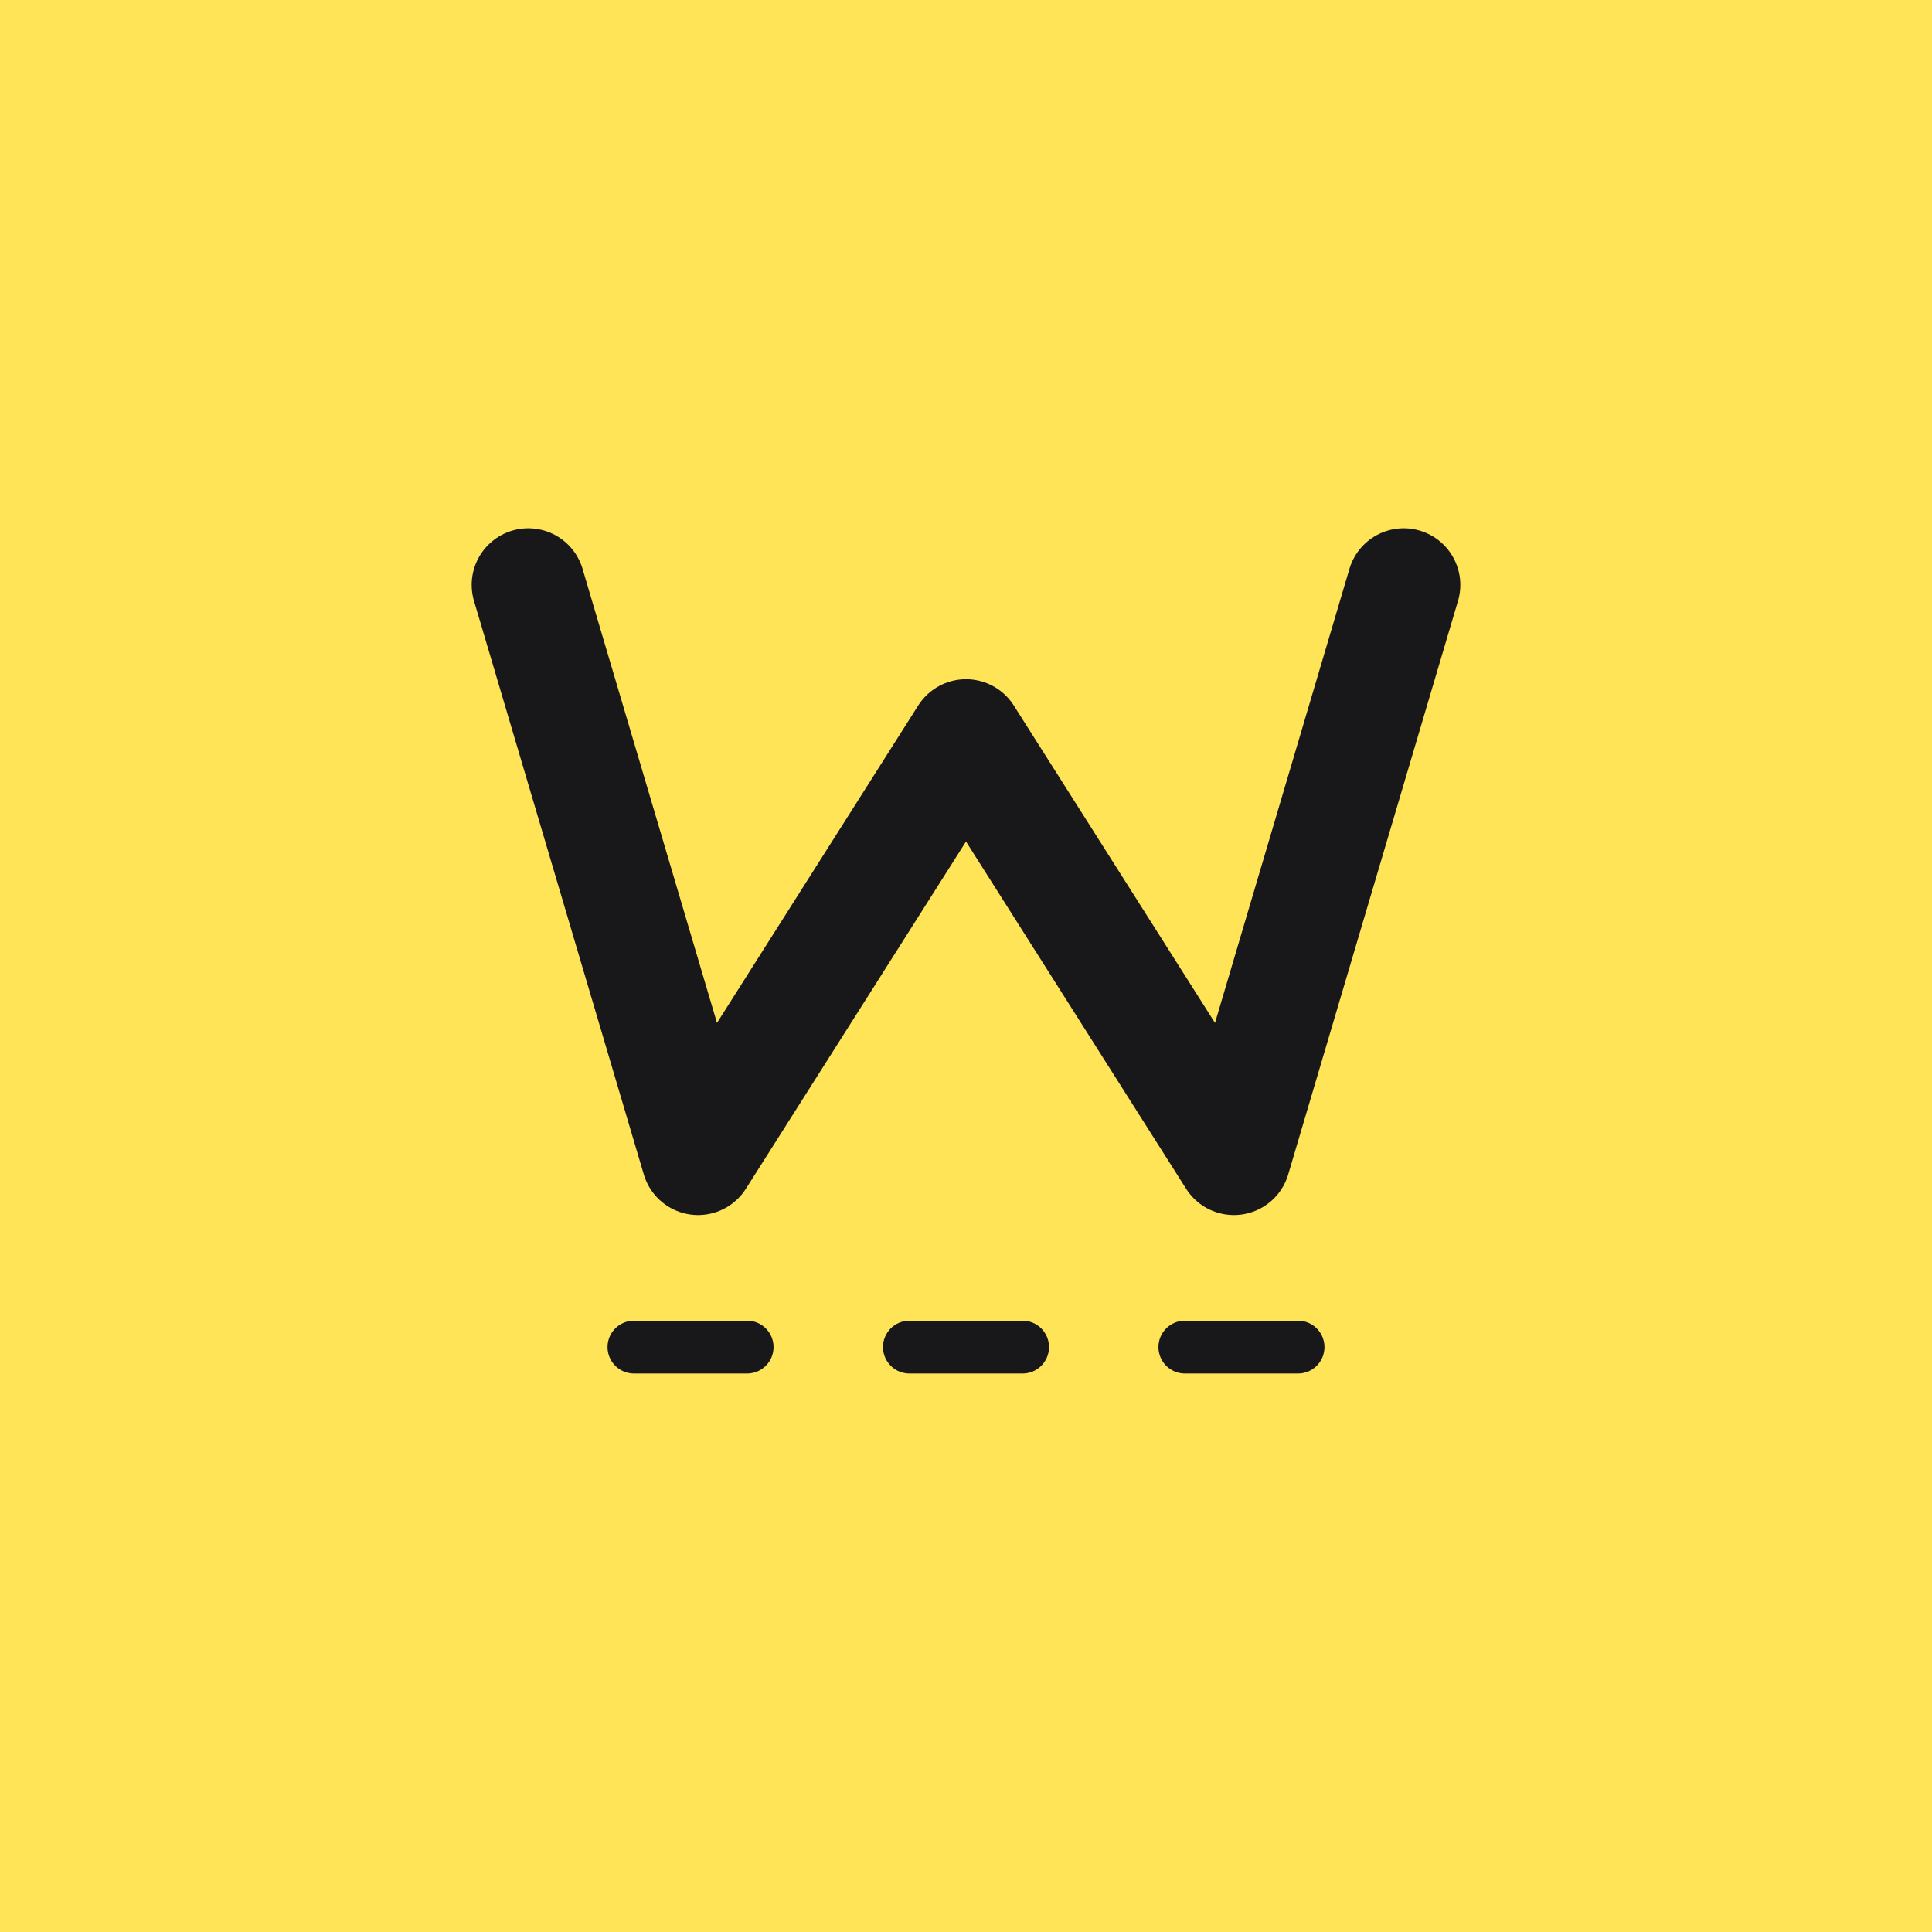
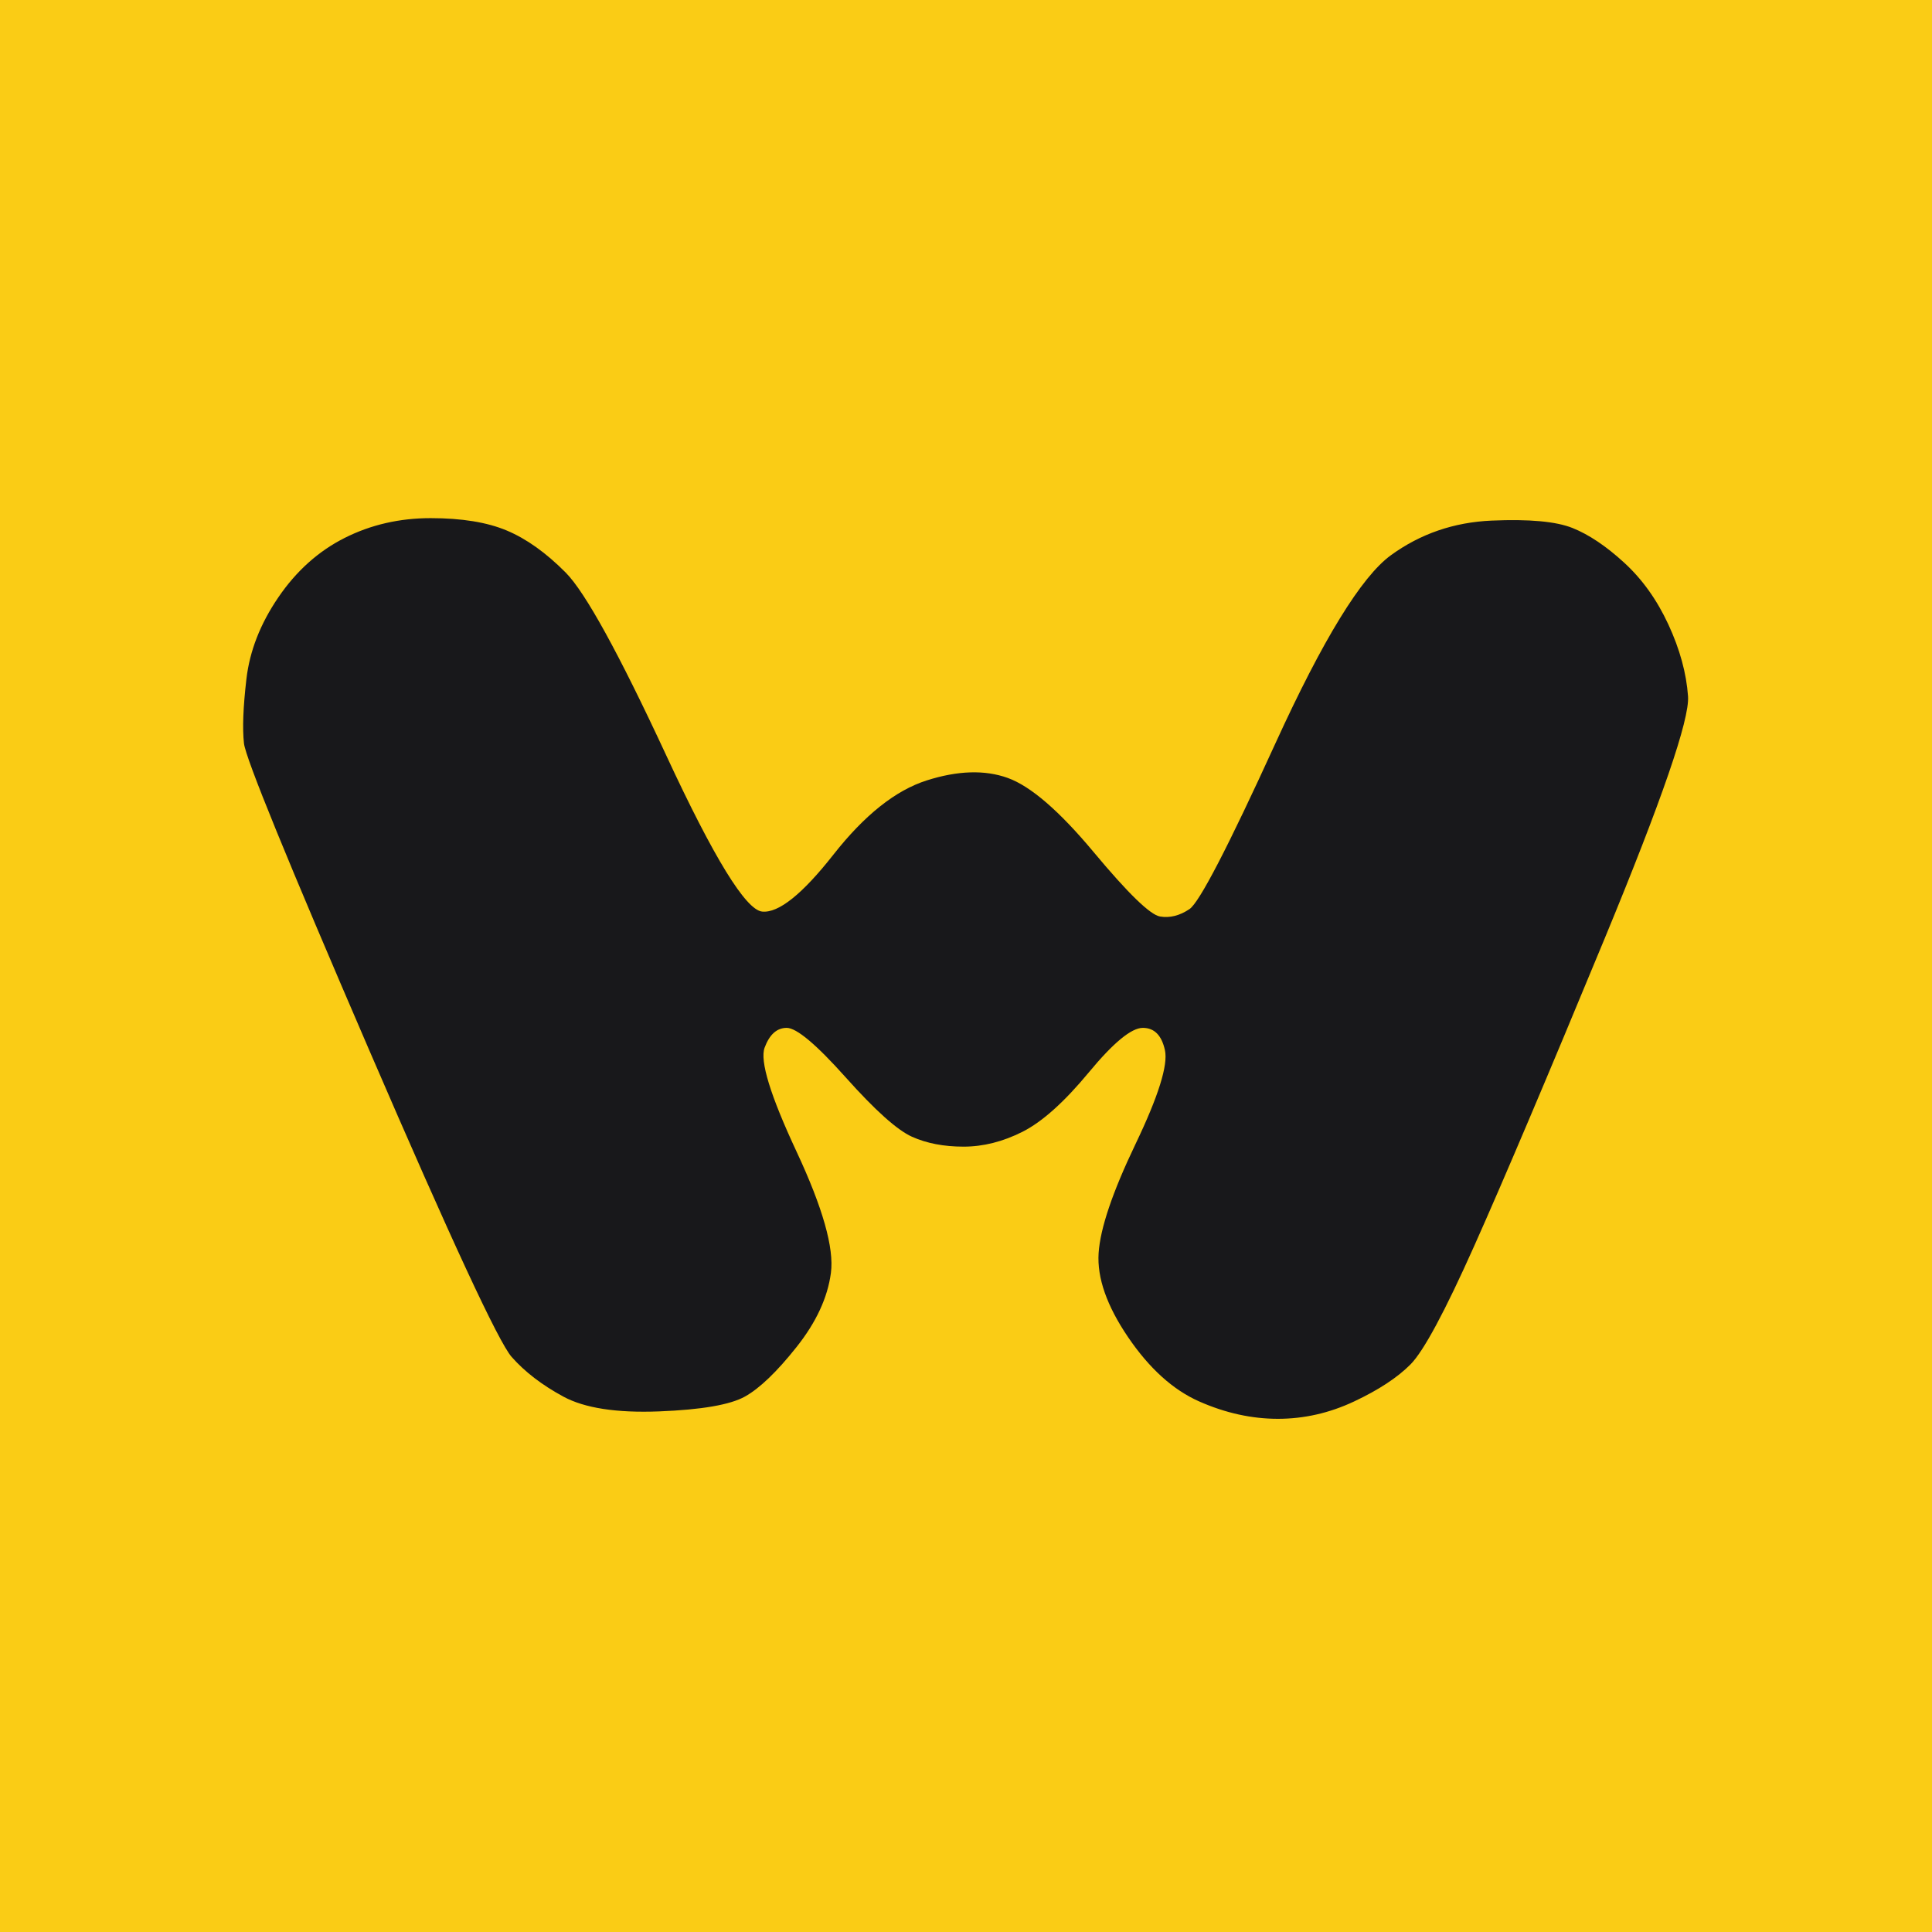
- <svg xmlns="http://www.w3.org/2000/svg" width="512" height="512" viewBox="0 0 512 512">
-   <rect width="512" height="512" fill="#ffe458" />
-   <path d="m140 155 45 152 71-112 71 112 45-152" fill="none" stroke="#18181b" stroke-width="30" stroke-linecap="round" stroke-linejoin="round" />
-   <g fill="#18181b">
-     <rect x="161" y="350" width="44" height="14" rx="7" />
-     <rect x="234" y="350" width="44" height="14" rx="7" />
-     <rect x="307" y="350" width="44" height="14" rx="7" />
+ <svg xmlns="http://www.w3.org/2000/svg" viewBox="0 0 512 512">
+   <rect width="512" height="512" fill="#FACC15" />
+   <g transform="translate(64 136) scale(.75)">
+     <path fill="#18181B" d="M 0.87 81.31 Q 0.00 73.44 1.74 58.58 Q 3.47 43.72 13.02 29.73 Q 22.56 15.74 36.45 8.74 Q 50.33 1.75 66.82 1.75 Q 83.31 1.75 93.72 6.12 Q 104.14 10.49 114.55 20.98 Q 124.96 31.48 150.13 85.68 Q 175.29 139.89 183.97 140.77 Q 192.65 141.64 209.14 120.66 Q 225.63 99.67 242.12 94.43 Q 258.60 89.18 270.75 93.55 Q 282.90 97.92 301.13 119.78 Q 319.35 141.64 324.56 142.51 Q 329.76 143.39 334.97 139.89 Q 340.18 136.39 365.34 81.31 Q 390.51 26.23 406.13 14.86 Q 421.75 3.50 441.71 2.62 Q 461.67 1.75 470.35 5.25 Q 479.02 8.74 488.57 17.49 Q 498.12 26.23 504.19 39.34 Q 510.26 52.46 511.13 64.70 Q 512.00 76.94 481.63 150.38 Q 451.25 223.83 435.63 258.80 Q 420.01 293.77 413.07 300.77 Q 406.13 307.76 393.11 313.88 Q 380.09 320.00 366.21 320.00 Q 352.33 320.00 338.44 313.88 Q 324.56 307.76 313.27 291.15 Q 301.99 274.54 302.86 261.42 Q 303.73 248.31 315.88 222.95 Q 328.03 197.60 326.29 189.73 Q 324.56 181.86 318.48 181.86 Q 312.41 181.86 299.39 197.60 Q 286.37 213.33 275.96 218.58 Q 265.55 223.83 255.13 223.83 Q 244.72 223.83 236.91 220.33 Q 229.10 216.83 213.48 199.34 Q 197.86 181.86 192.65 181.86 Q 187.44 181.86 184.84 188.85 Q 182.24 195.85 196.12 225.57 Q 210.01 255.30 208.27 268.42 Q 206.54 281.53 196.12 294.64 Q 185.71 307.76 177.90 312.13 Q 170.09 316.50 147.53 317.38 Q 124.96 318.25 113.68 312.13 Q 102.40 306.01 95.46 298.14 Q 88.52 290.27 45.13 189.73 Q 1.74 89.18 0.87 81.31 Z" />
  </g>
</svg>
